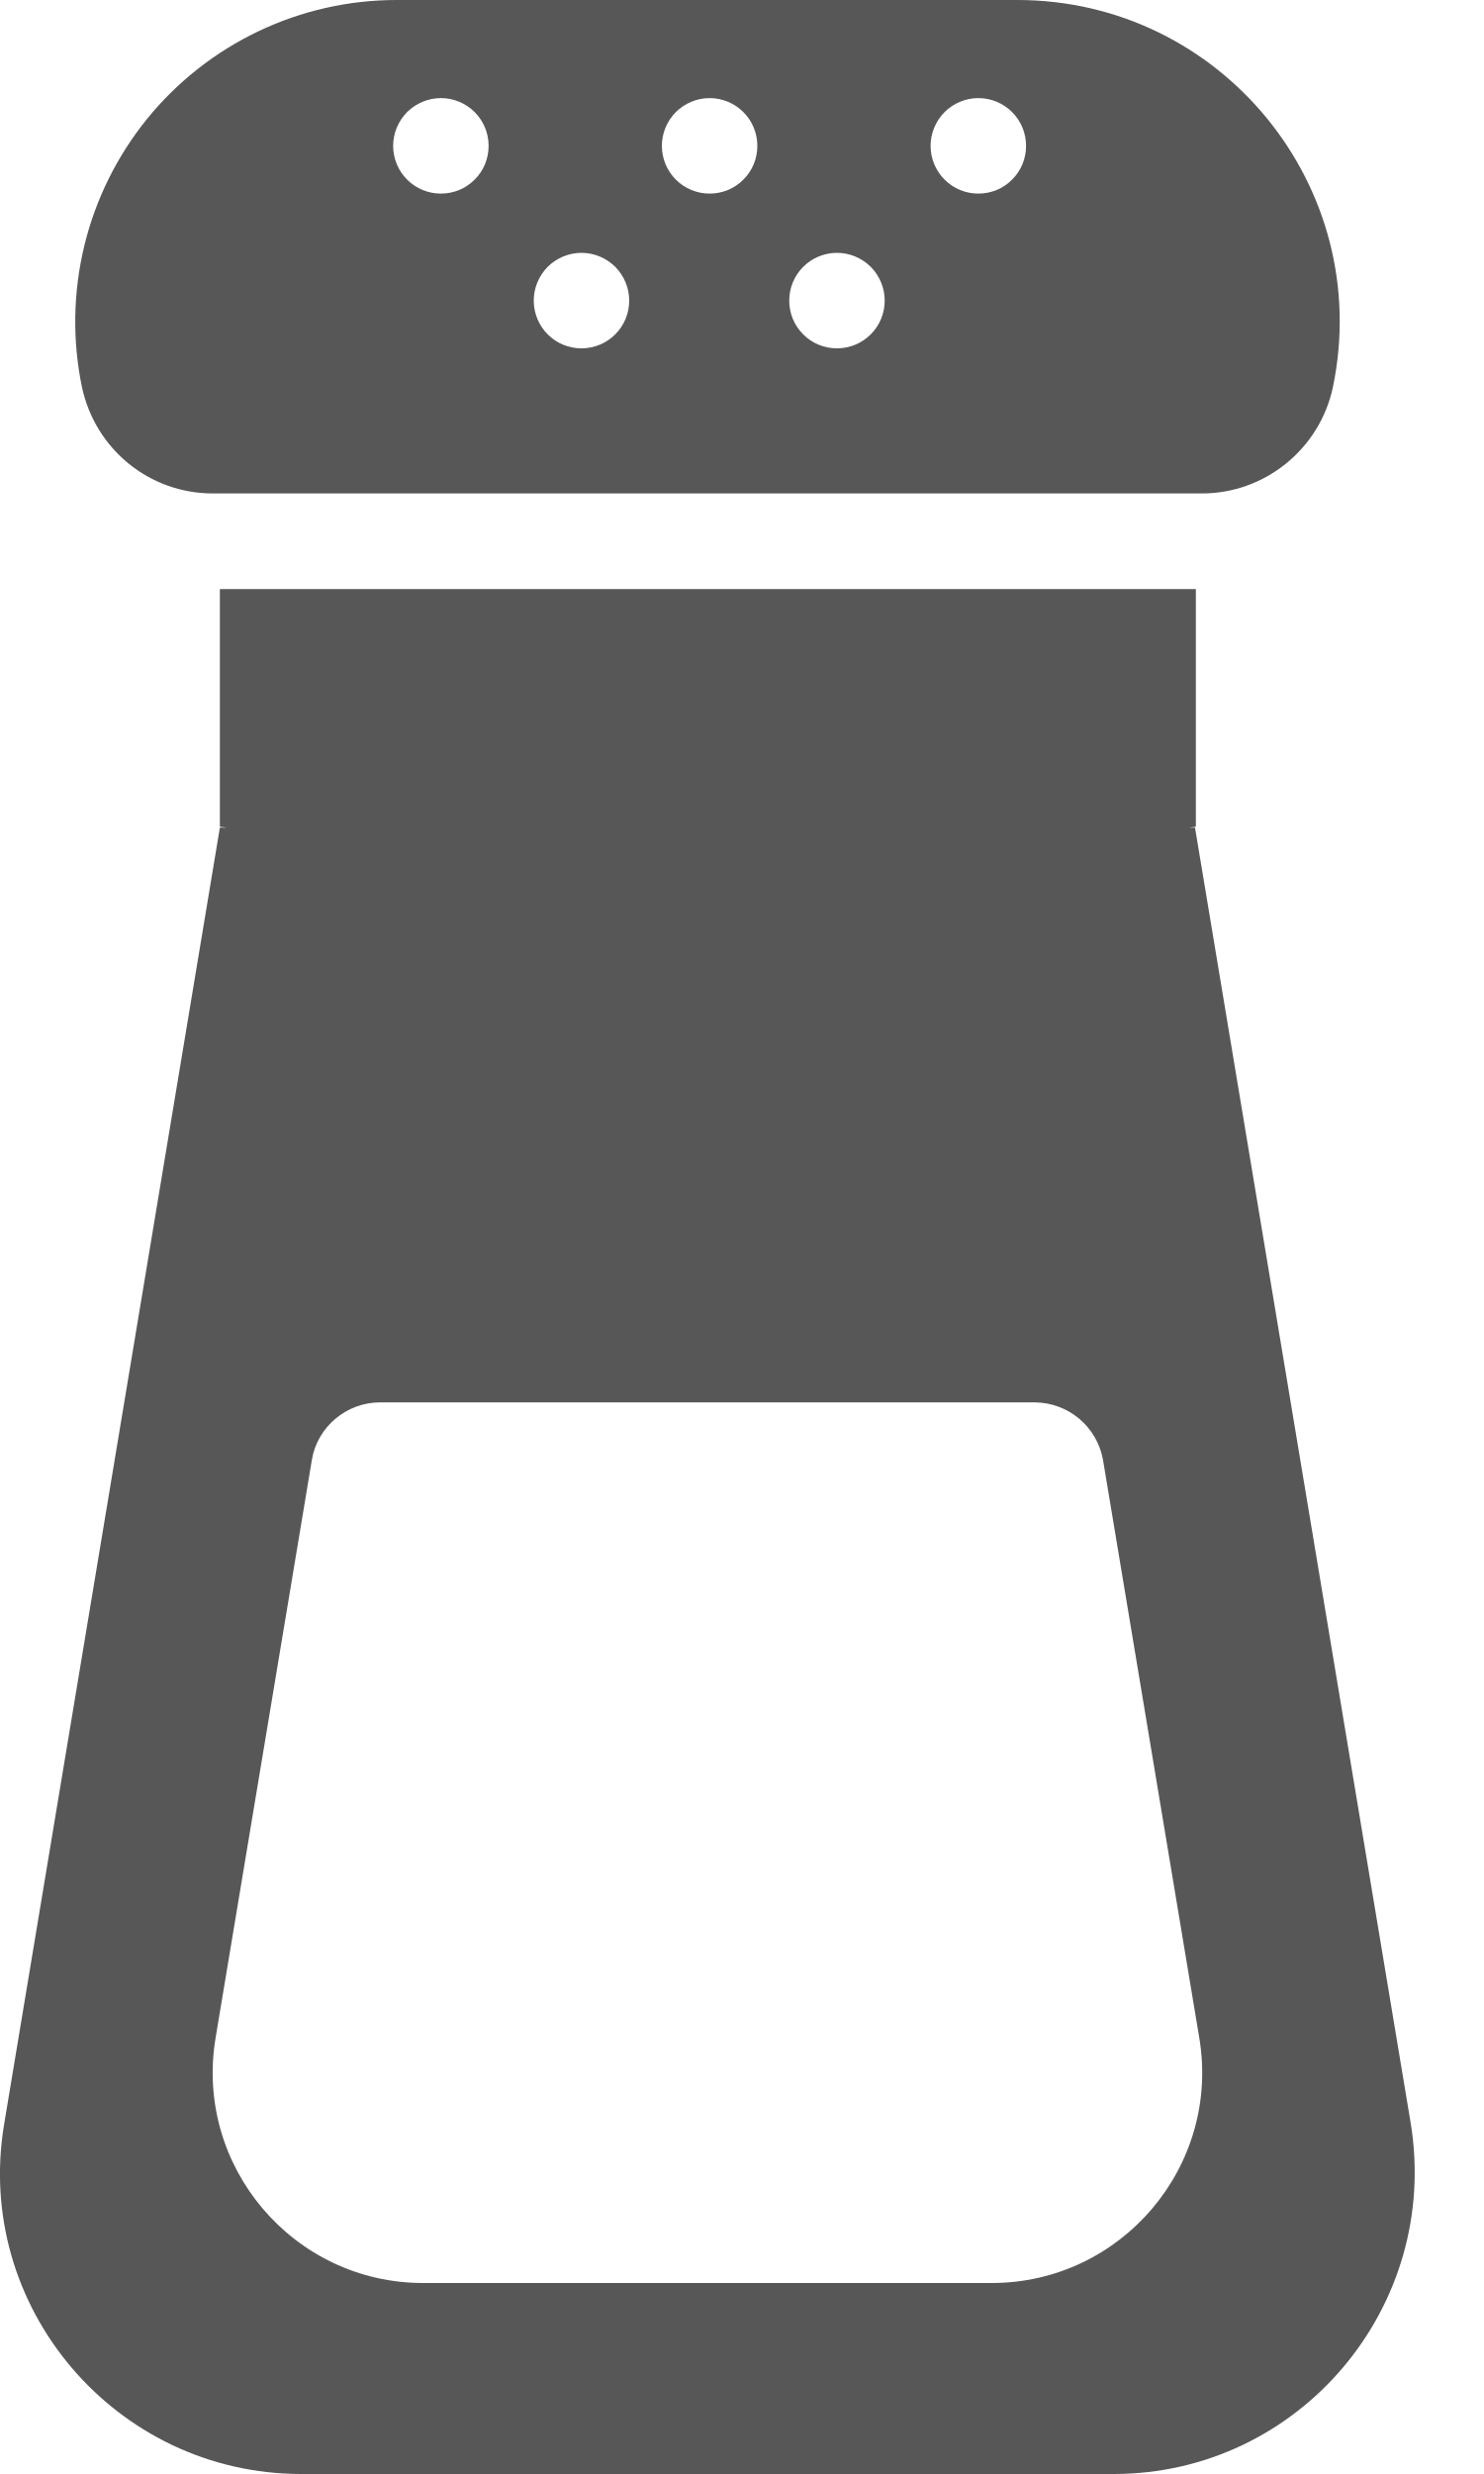
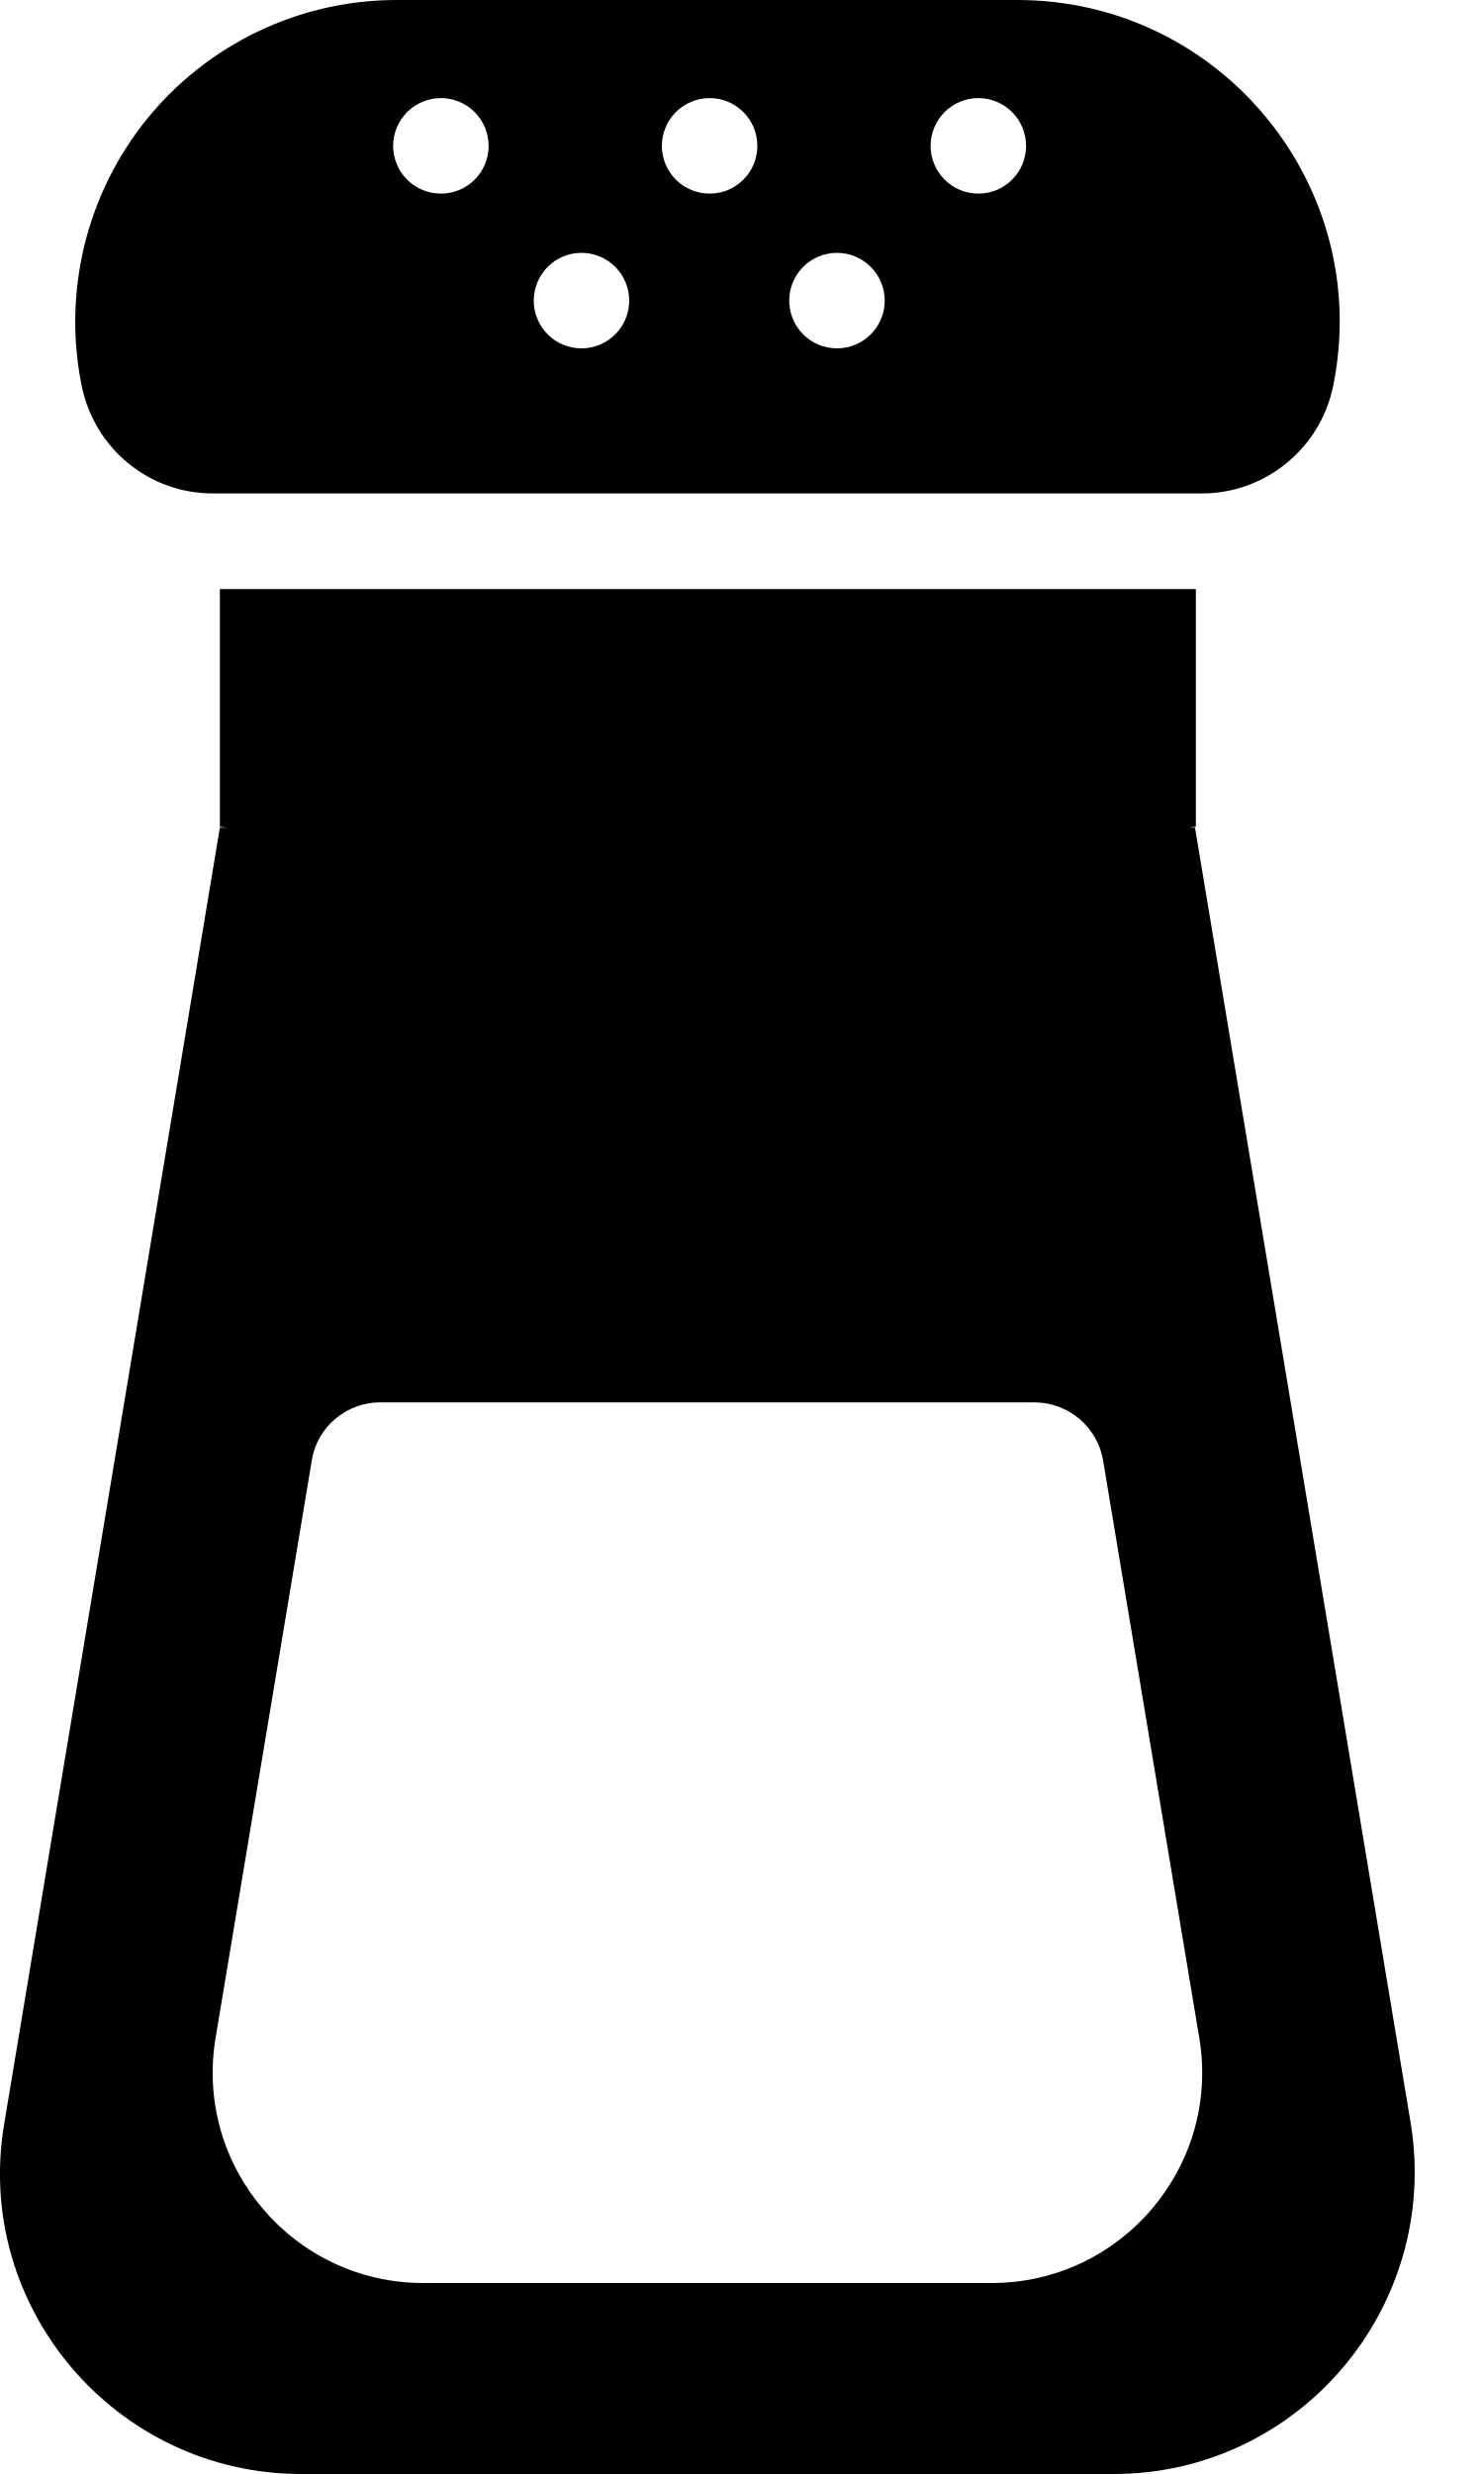
<svg xmlns="http://www.w3.org/2000/svg" width="12" height="20" viewBox="0 0 12 20" fill="none">
-   <path d="M3.208 8.55277e-08H8.226C9.877 8.55277e-08 11.114 1.515 10.778 3.131C10.671 3.631 10.227 3.989 9.72 3.989H1.721C1.207 3.989 0.771 3.631 0.663 3.131C0.584 2.752 0.591 2.361 0.682 1.986C0.773 1.61 0.947 1.26 1.19 0.96C1.434 0.66 1.742 0.418 2.091 0.252C2.44 0.086 2.821 -9.90588e-05 3.208 8.55277e-08ZM3.565 1.565C3.668 1.565 3.766 1.525 3.838 1.452C3.911 1.38 3.951 1.282 3.951 1.179C3.951 1.077 3.911 0.979 3.838 0.906C3.766 0.834 3.668 0.793 3.565 0.793C3.463 0.793 3.365 0.834 3.292 0.906C3.22 0.979 3.179 1.077 3.179 1.179C3.179 1.282 3.22 1.38 3.292 1.452C3.365 1.525 3.463 1.565 3.565 1.565ZM7.911 1.565C8.014 1.565 8.112 1.525 8.184 1.452C8.257 1.38 8.297 1.282 8.297 1.179C8.297 1.077 8.257 0.979 8.184 0.906C8.112 0.834 8.014 0.793 7.911 0.793C7.809 0.793 7.711 0.834 7.638 0.906C7.566 0.979 7.525 1.077 7.525 1.179C7.525 1.282 7.566 1.38 7.638 1.452C7.711 1.525 7.809 1.565 7.911 1.565ZM5.088 2.43C5.088 2.328 5.047 2.23 4.975 2.157C4.902 2.085 4.804 2.044 4.702 2.044C4.6 2.044 4.501 2.085 4.429 2.157C4.357 2.23 4.316 2.328 4.316 2.43C4.316 2.533 4.357 2.631 4.429 2.703C4.501 2.776 4.6 2.816 4.702 2.816C4.804 2.816 4.902 2.776 4.975 2.703C5.047 2.631 5.088 2.533 5.088 2.43ZM7.154 2.43C7.154 2.328 7.113 2.23 7.041 2.157C6.968 2.085 6.87 2.044 6.768 2.044C6.665 2.044 6.567 2.085 6.495 2.157C6.422 2.23 6.382 2.328 6.382 2.43C6.382 2.533 6.422 2.631 6.495 2.703C6.567 2.776 6.665 2.816 6.768 2.816C6.87 2.816 6.968 2.776 7.041 2.703C7.113 2.631 7.154 2.533 7.154 2.43ZM6.124 1.179C6.124 1.077 6.084 0.979 6.011 0.906C5.939 0.834 5.841 0.793 5.738 0.793C5.636 0.793 5.538 0.834 5.465 0.906C5.393 0.979 5.352 1.077 5.352 1.179C5.352 1.282 5.393 1.38 5.465 1.452C5.538 1.525 5.636 1.565 5.738 1.565C5.841 1.565 5.939 1.525 6.011 1.452C6.084 1.38 6.124 1.282 6.124 1.179ZM9.005 20H2.436C0.935 20 -0.216 18.649 0.034 17.169L1.778 6.69H1.832L1.778 6.683V4.762H9.67V6.683L9.617 6.69H9.663L11.407 17.162C11.65 18.649 10.506 20 9.005 20ZM8.369 11.337H3.072C2.801 11.337 2.565 11.537 2.522 11.801L1.743 16.476C1.571 17.512 2.372 18.456 3.422 18.456H8.019C9.069 18.456 9.87 17.512 9.698 16.476L8.919 11.801C8.896 11.672 8.828 11.555 8.728 11.47C8.627 11.385 8.5 11.338 8.369 11.337Z" fill="#575757" />
+   <path d="M3.208 8.55277e-08H8.226C9.877 8.55277e-08 11.114 1.515 10.778 3.131C10.671 3.631 10.227 3.989 9.72 3.989H1.721C1.207 3.989 0.771 3.631 0.663 3.131C0.584 2.752 0.591 2.361 0.682 1.986C0.773 1.61 0.947 1.26 1.19 0.96C1.434 0.66 1.742 0.418 2.091 0.252C2.44 0.086 2.821 -9.90588e-05 3.208 8.55277e-08ZM3.565 1.565C3.668 1.565 3.766 1.525 3.838 1.452C3.911 1.38 3.951 1.282 3.951 1.179C3.951 1.077 3.911 0.979 3.838 0.906C3.766 0.834 3.668 0.793 3.565 0.793C3.463 0.793 3.365 0.834 3.292 0.906C3.22 0.979 3.179 1.077 3.179 1.179C3.179 1.282 3.22 1.38 3.292 1.452C3.365 1.525 3.463 1.565 3.565 1.565ZM7.911 1.565C8.014 1.565 8.112 1.525 8.184 1.452C8.257 1.38 8.297 1.282 8.297 1.179C8.297 1.077 8.257 0.979 8.184 0.906C8.112 0.834 8.014 0.793 7.911 0.793C7.809 0.793 7.711 0.834 7.638 0.906C7.566 0.979 7.525 1.077 7.525 1.179C7.525 1.282 7.566 1.38 7.638 1.452C7.711 1.525 7.809 1.565 7.911 1.565ZM5.088 2.43C5.088 2.328 5.047 2.23 4.975 2.157C4.902 2.085 4.804 2.044 4.702 2.044C4.6 2.044 4.501 2.085 4.429 2.157C4.357 2.23 4.316 2.328 4.316 2.43C4.316 2.533 4.357 2.631 4.429 2.703C4.501 2.776 4.6 2.816 4.702 2.816C4.804 2.816 4.902 2.776 4.975 2.703C5.047 2.631 5.088 2.533 5.088 2.43ZM7.154 2.43C7.154 2.328 7.113 2.23 7.041 2.157C6.968 2.085 6.87 2.044 6.768 2.044C6.665 2.044 6.567 2.085 6.495 2.157C6.422 2.23 6.382 2.328 6.382 2.43C6.382 2.533 6.422 2.631 6.495 2.703C6.567 2.776 6.665 2.816 6.768 2.816C6.87 2.816 6.968 2.776 7.041 2.703C7.113 2.631 7.154 2.533 7.154 2.43ZM6.124 1.179C6.124 1.077 6.084 0.979 6.011 0.906C5.939 0.834 5.841 0.793 5.738 0.793C5.636 0.793 5.538 0.834 5.465 0.906C5.393 0.979 5.352 1.077 5.352 1.179C5.352 1.282 5.393 1.38 5.465 1.452C5.538 1.525 5.636 1.565 5.738 1.565C5.841 1.565 5.939 1.525 6.011 1.452C6.084 1.38 6.124 1.282 6.124 1.179ZM9.005 20H2.436C0.935 20 -0.216 18.649 0.034 17.169L1.778 6.69H1.832L1.778 6.683V4.762H9.67V6.683L9.617 6.69H9.663L11.407 17.162C11.65 18.649 10.506 20 9.005 20ZM8.369 11.337H3.072C2.801 11.337 2.565 11.537 2.522 11.801L1.743 16.476C1.571 17.512 2.372 18.456 3.422 18.456H8.019C9.069 18.456 9.87 17.512 9.698 16.476L8.919 11.801C8.896 11.672 8.828 11.555 8.728 11.47C8.627 11.385 8.5 11.338 8.369 11.337Z" fill="currentColor" />
</svg>
